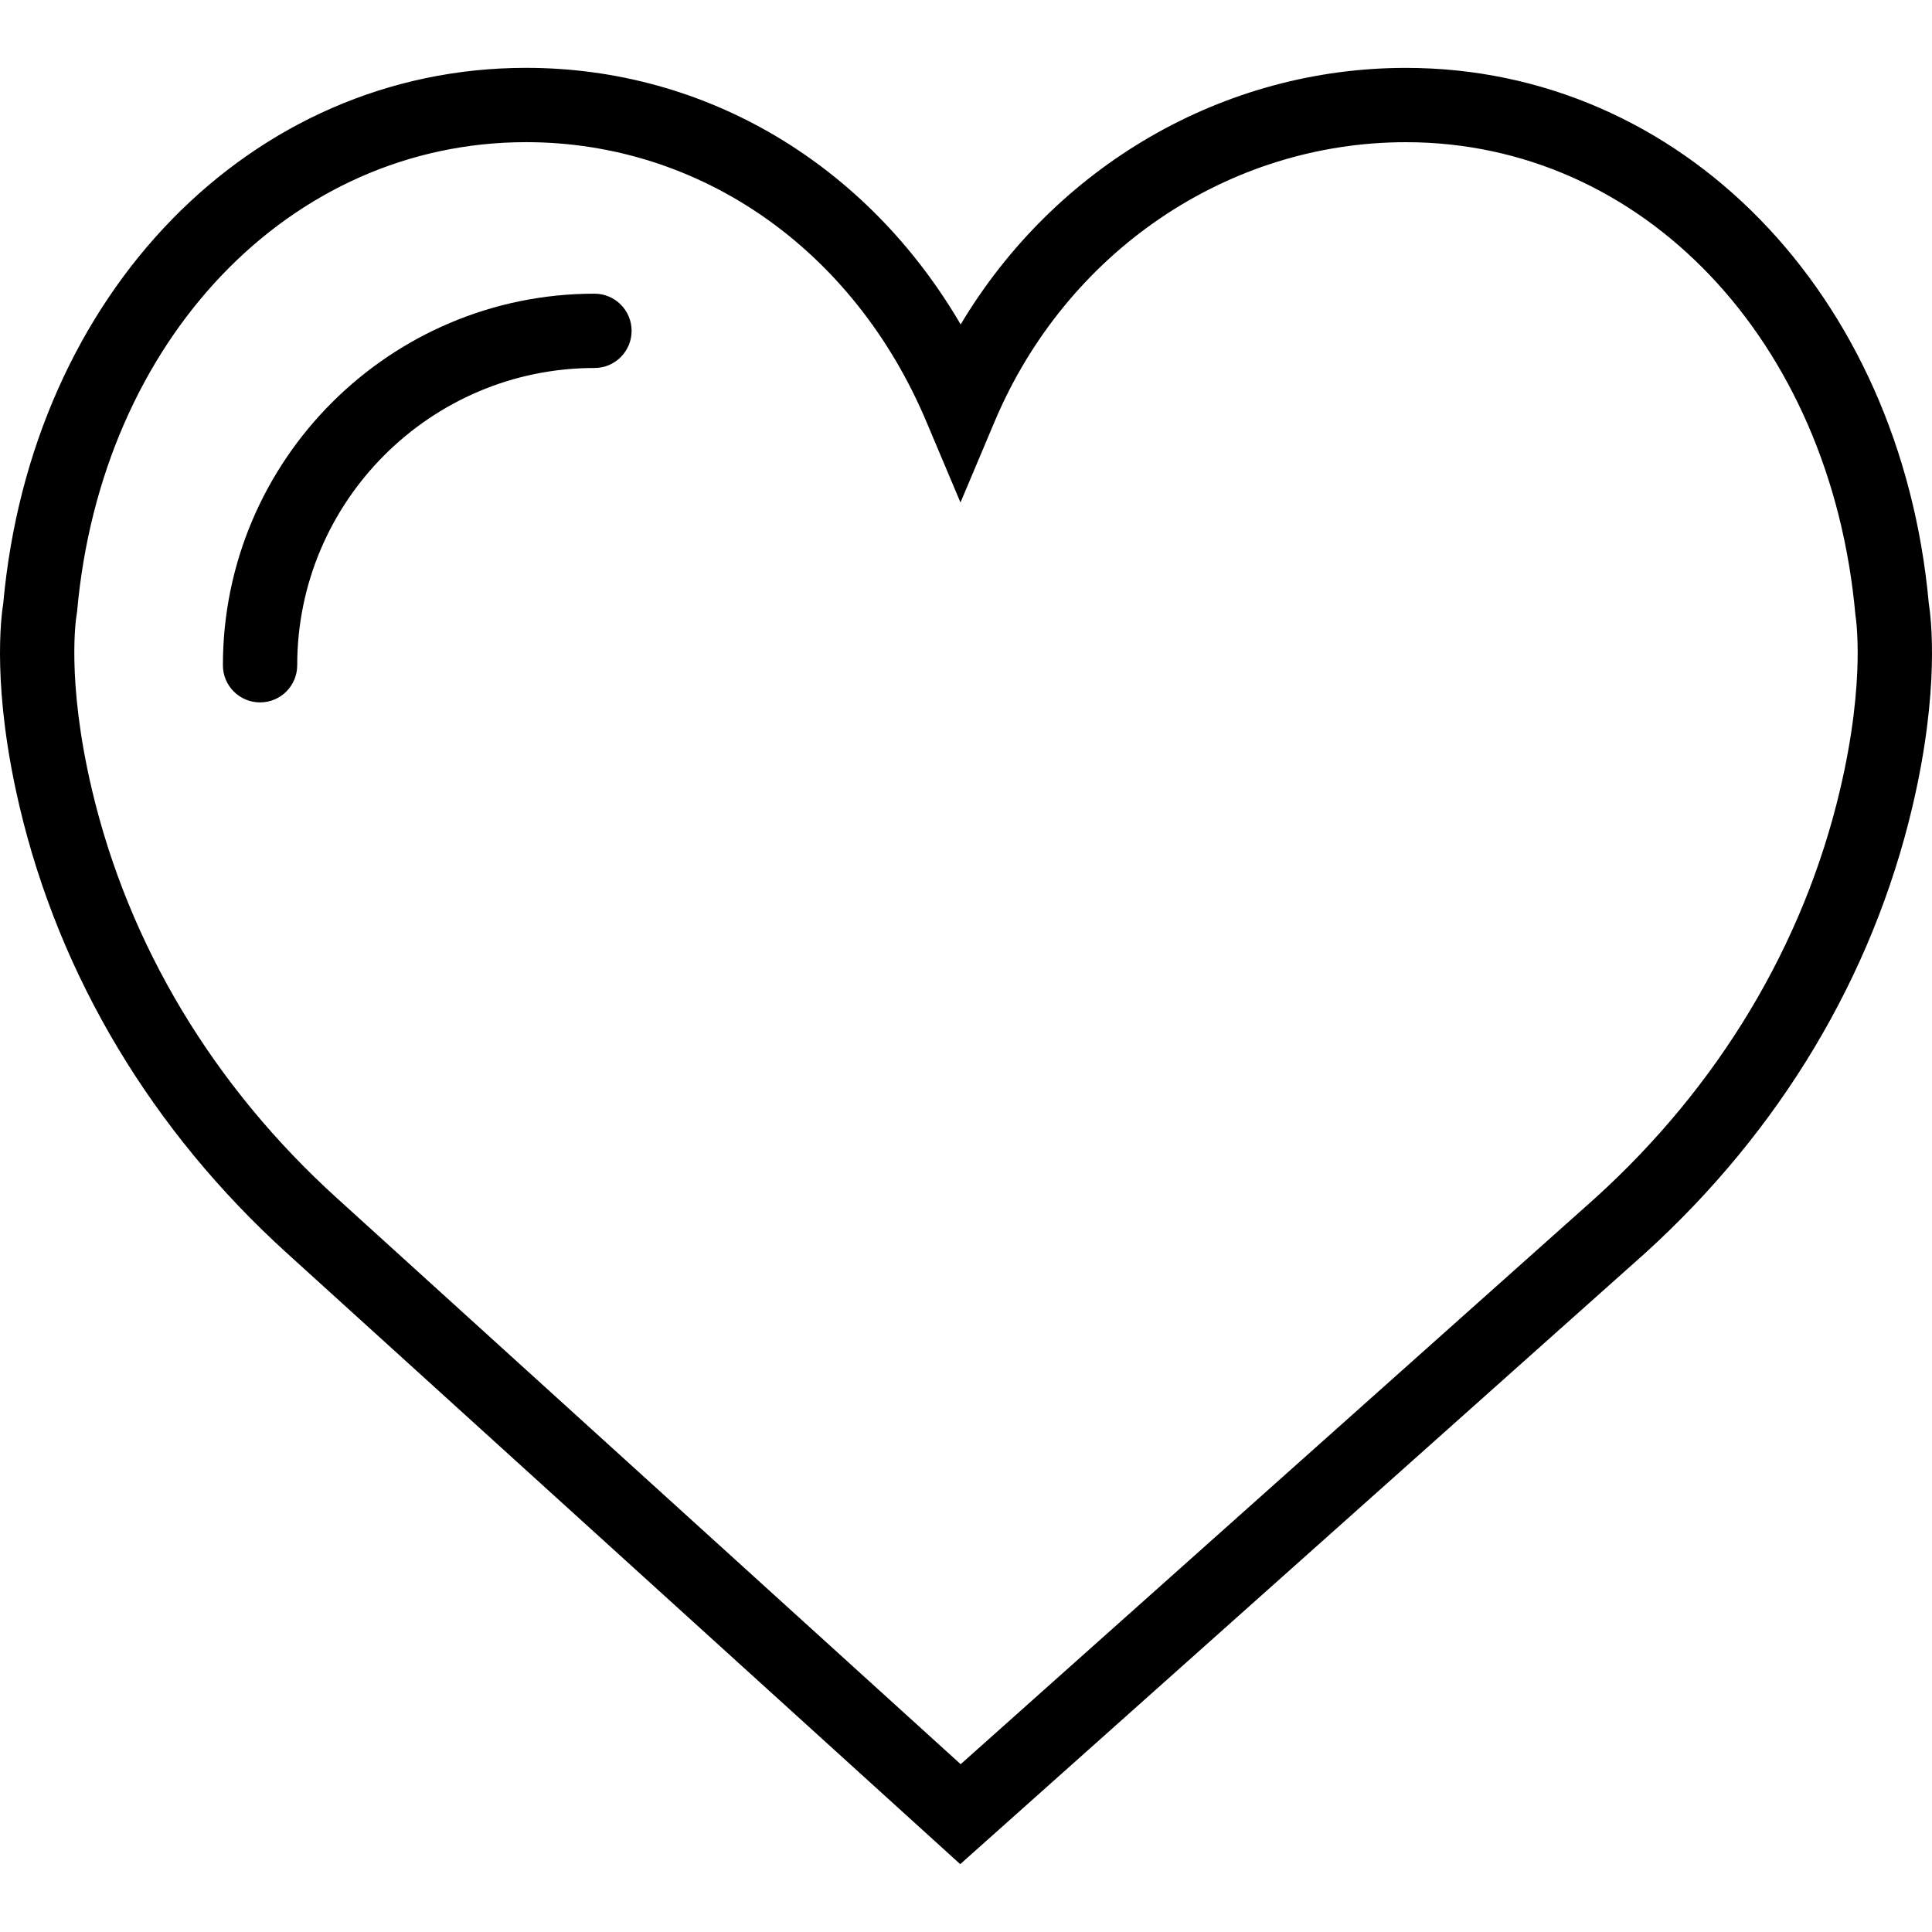
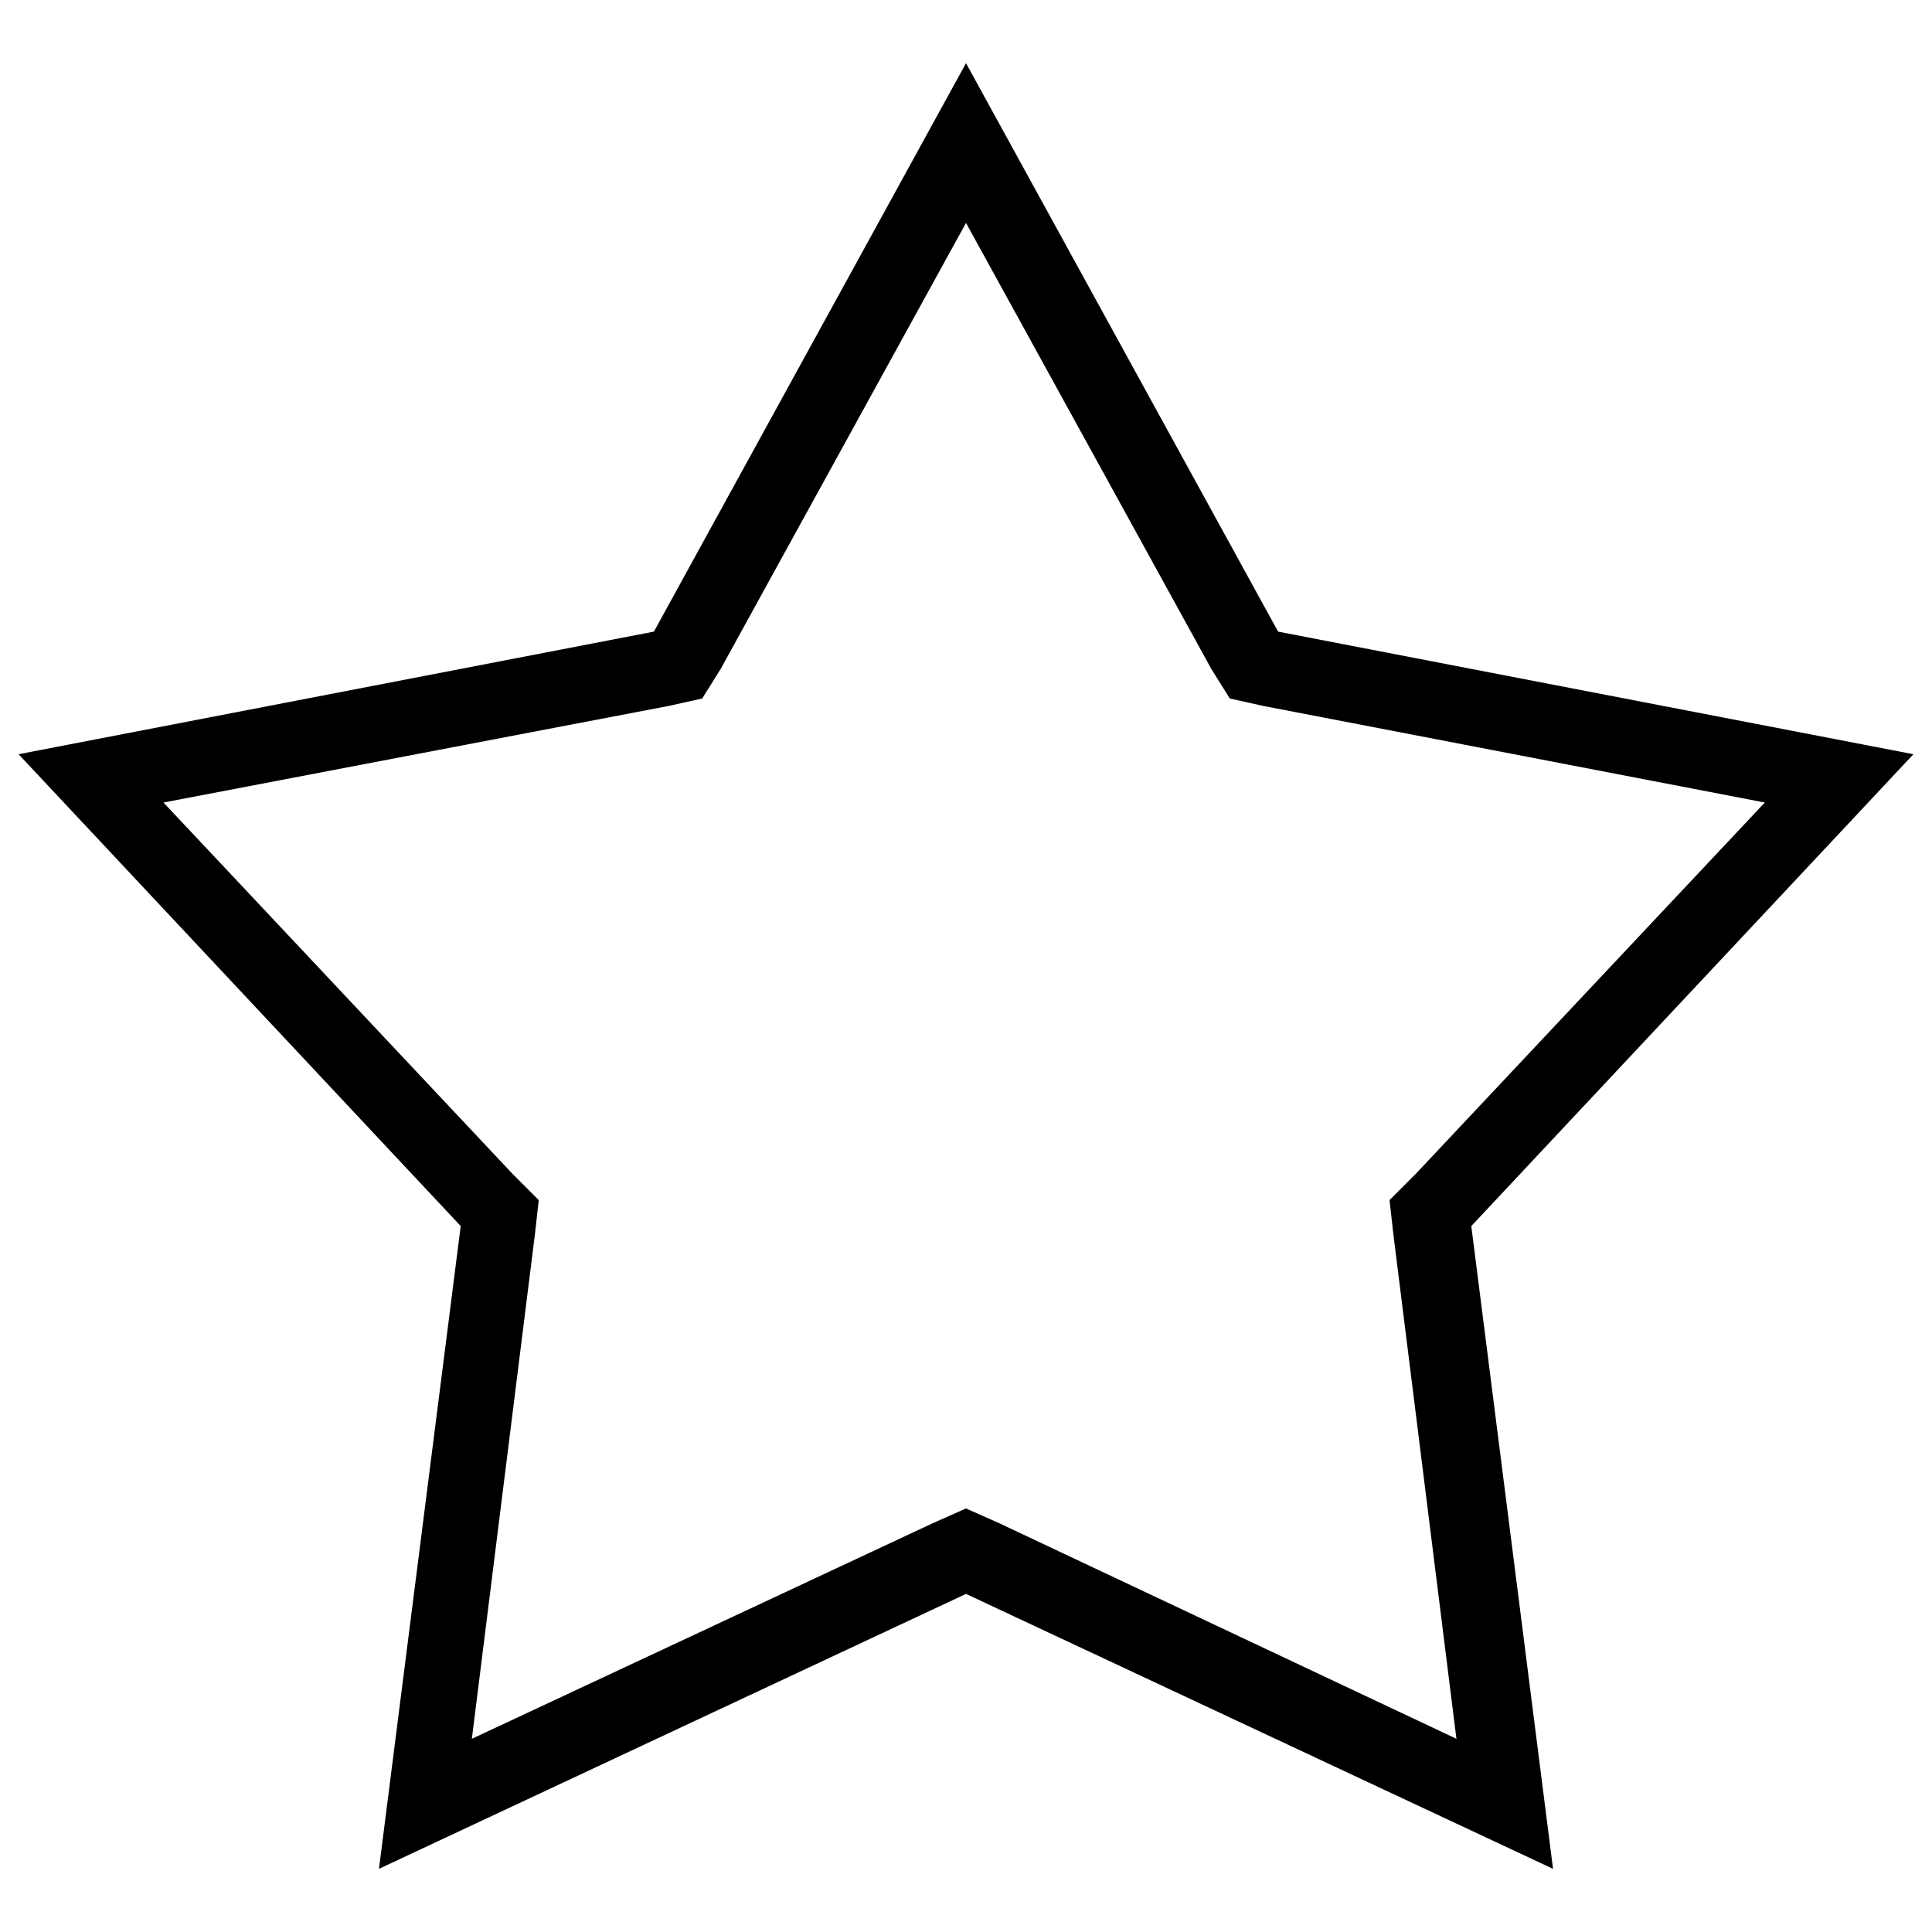
- <svg xmlns="http://www.w3.org/2000/svg" version="1.1" id="Capa_1" x="0px" y="0px" viewBox="0 0 51.997 51.997" style="enable-background:new 0 0 51.997 51.997;" xml:space="preserve">
-   <g>
-     <path d="M51.911,16.242C51.152,7.888,45.239,1.827,37.839,1.827c-4.93,0-9.444,2.653-11.984,6.905   c-2.517-4.307-6.846-6.906-11.697-6.906c-7.399,0-13.313,6.061-14.071,14.415c-0.06,0.369-0.306,2.311,0.442,5.478   c1.078,4.568,3.568,8.723,7.199,12.013l18.115,16.439l18.426-16.438c3.631-3.291,6.121-7.445,7.199-12.014   C52.216,18.553,51.97,16.611,51.911,16.242z M49.521,21.261c-0.984,4.172-3.265,7.973-6.59,10.985L25.855,47.481L9.072,32.25   c-3.331-3.018-5.611-6.818-6.596-10.99c-0.708-2.997-0.417-4.69-0.416-4.701l0.015-0.101C2.725,9.139,7.806,3.826,14.158,3.826   c4.687,0,8.813,2.88,10.771,7.515l0.921,2.183l0.921-2.183c1.927-4.564,6.271-7.514,11.069-7.514   c6.351,0,11.433,5.313,12.096,12.727C49.938,16.57,50.229,18.264,49.521,21.261z" />
-     <path d="M15.999,7.904c-5.514,0-10,4.486-10,10c0,0.553,0.447,1,1,1s1-0.447,1-1c0-4.411,3.589-8,8-8c0.553,0,1-0.447,1-1   S16.551,7.904,15.999,7.904z" />
-   </g>
-   <g>
- </g>
-   <g>
- </g>
-   <g>
- </g>
-   <g>
- </g>
-   <g>
- </g>
-   <g>
- </g>
-   <g>
- </g>
-   <g>
- </g>
-   <g>
- </g>
-   <g>
- </g>
-   <g>
- </g>
-   <g>
- </g>
-   <g>
- </g>
-   <g>
- </g>
-   <g>
- </g>
+ <svg xmlns="http://www.w3.org/2000/svg" version="1.1" id="Capa_1" x="0px" y="0px" viewBox="0 0 52 52" style="enable-background:new 0 0 52 52;" xml:space="preserve">
+   <path d="M26,6l6.6,12l0.5,0.8L34,19l13.5,2.6l-9.4,10l-0.7,0.7l0.1,0.9l1.7,13.6L26.9,41L26,40.6L25.1,41l-12.4,5.8l1.7-13.6  l0.1-0.9l-0.7-0.7l-9.4-10L18,19l0.9-0.2l0.5-0.8L26,6 M26,1.7L17.6,17L0.5,20.3L12.4,33l-2.2,17.3L26,42.9l15.8,7.4L39.6,33  l11.9-12.7L34.4,17L26,1.7L26,1.7z" />
</svg>
